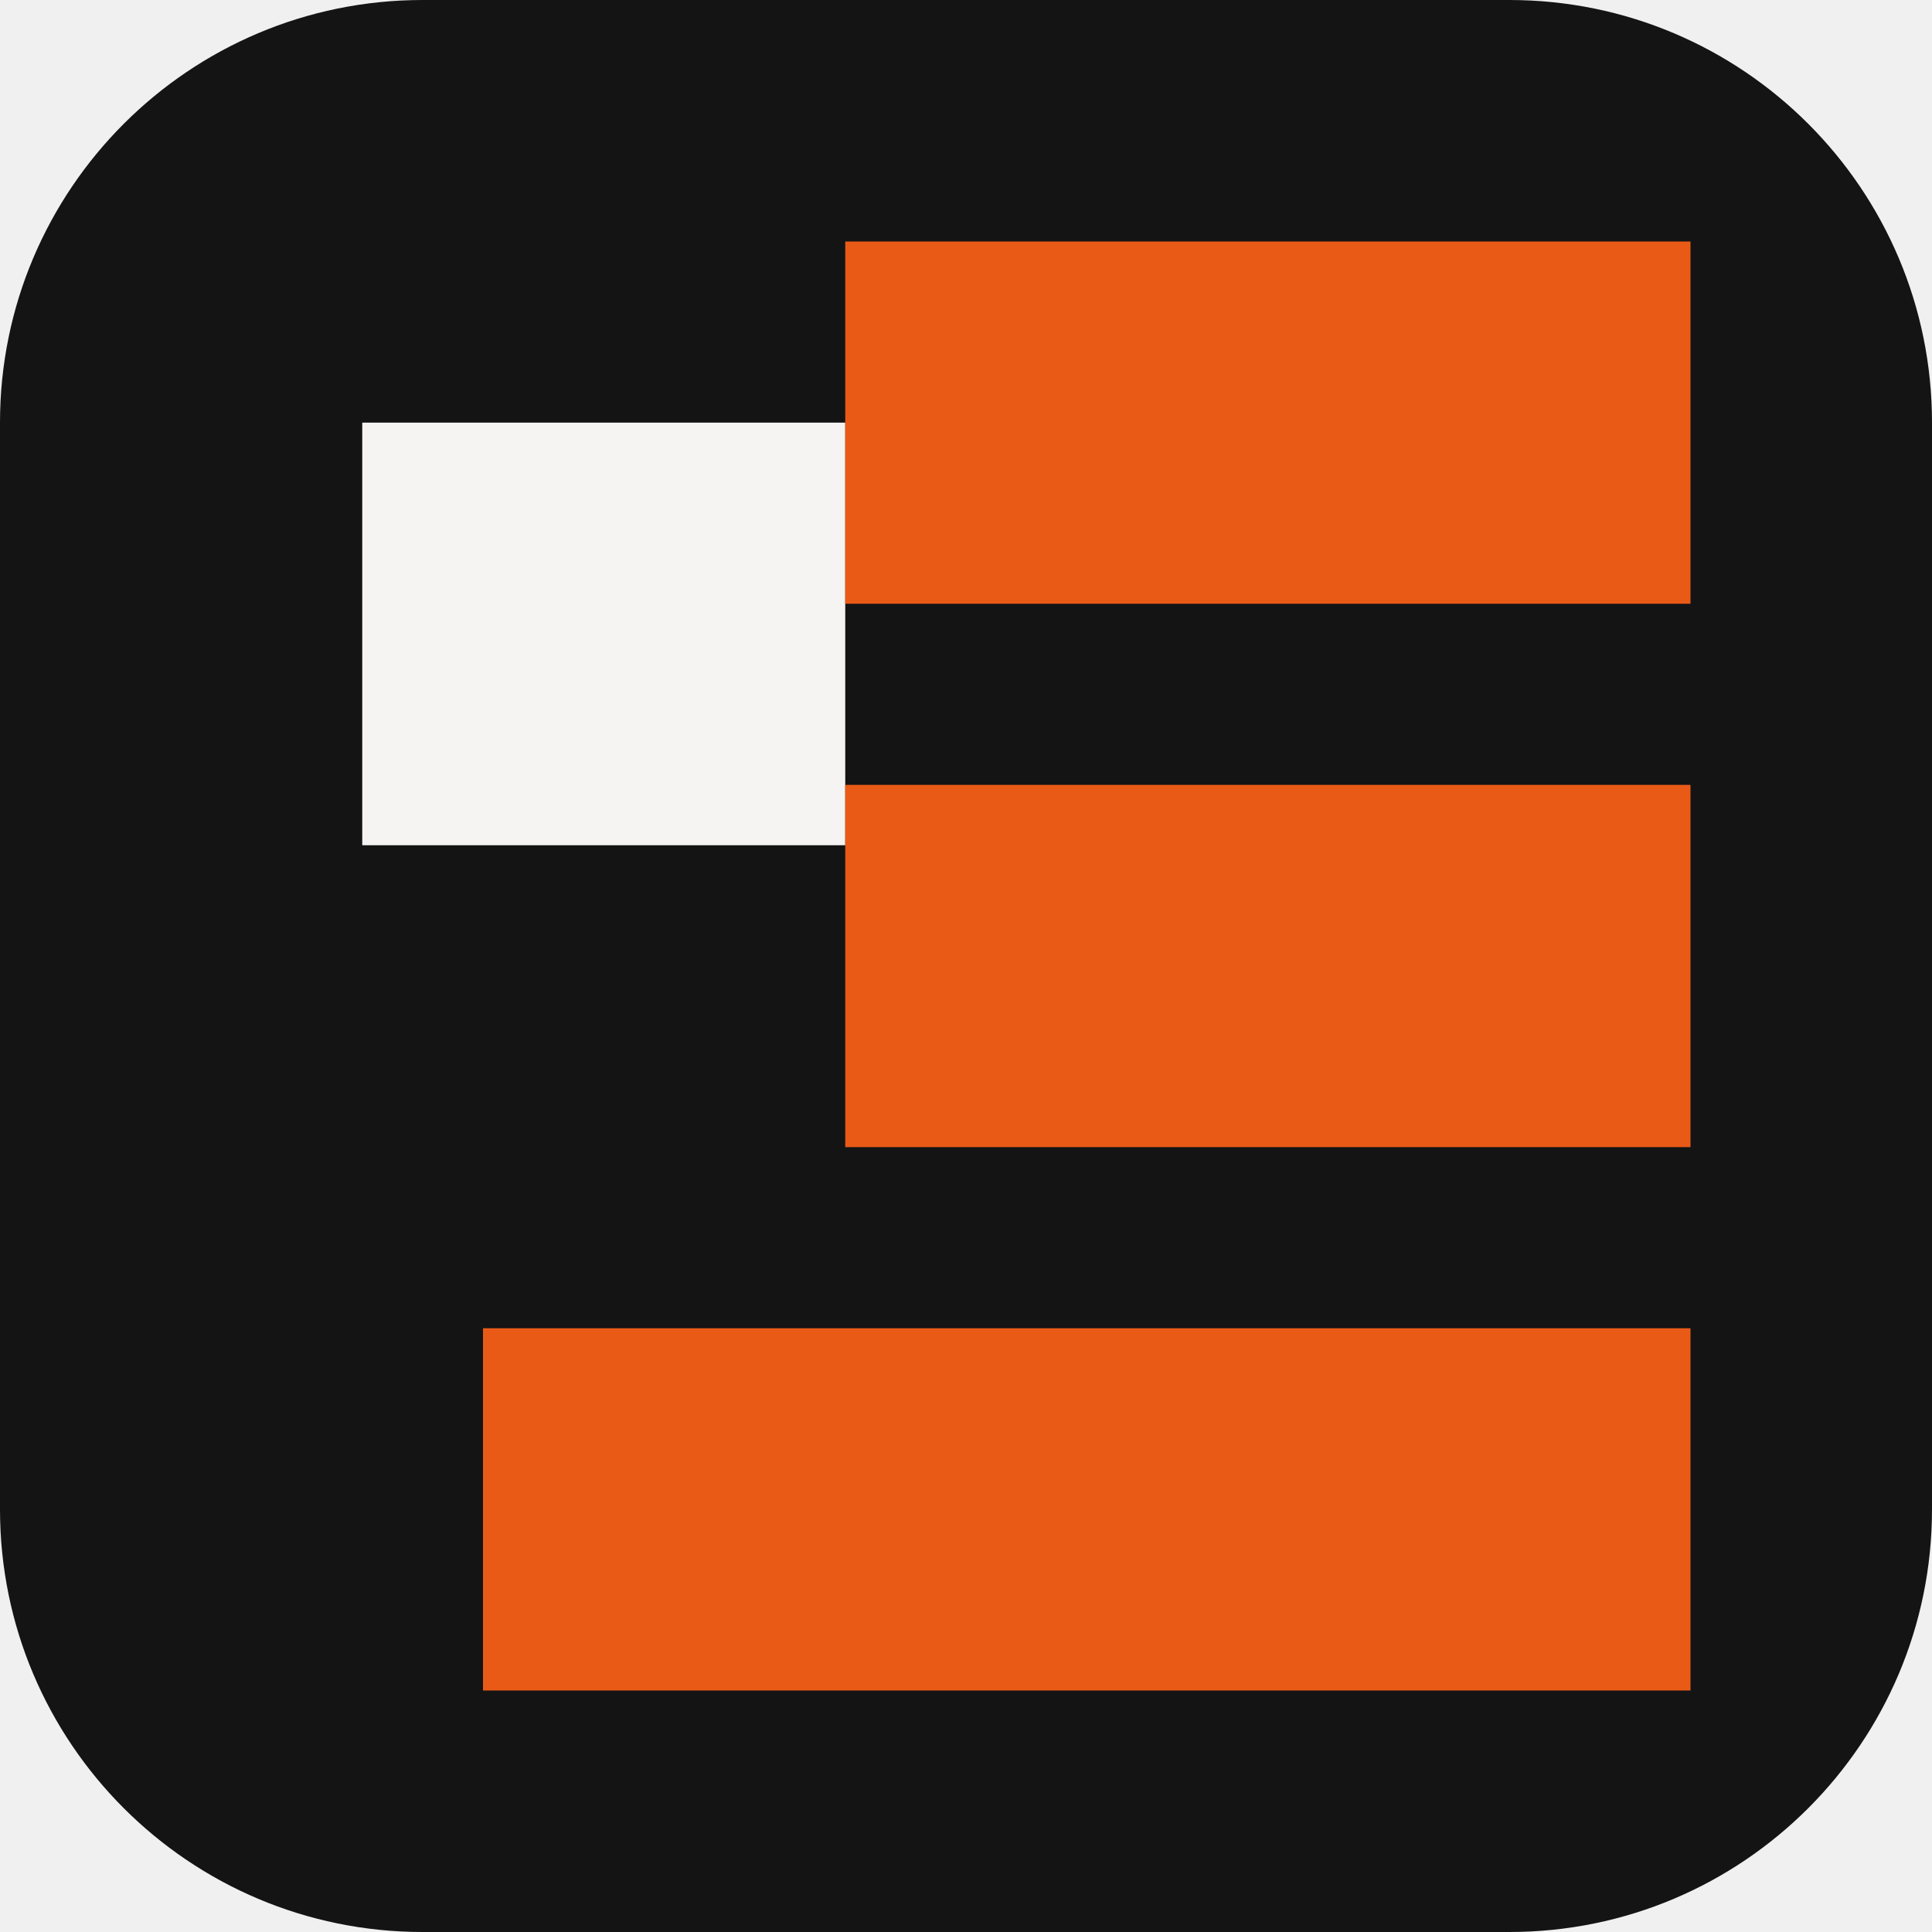
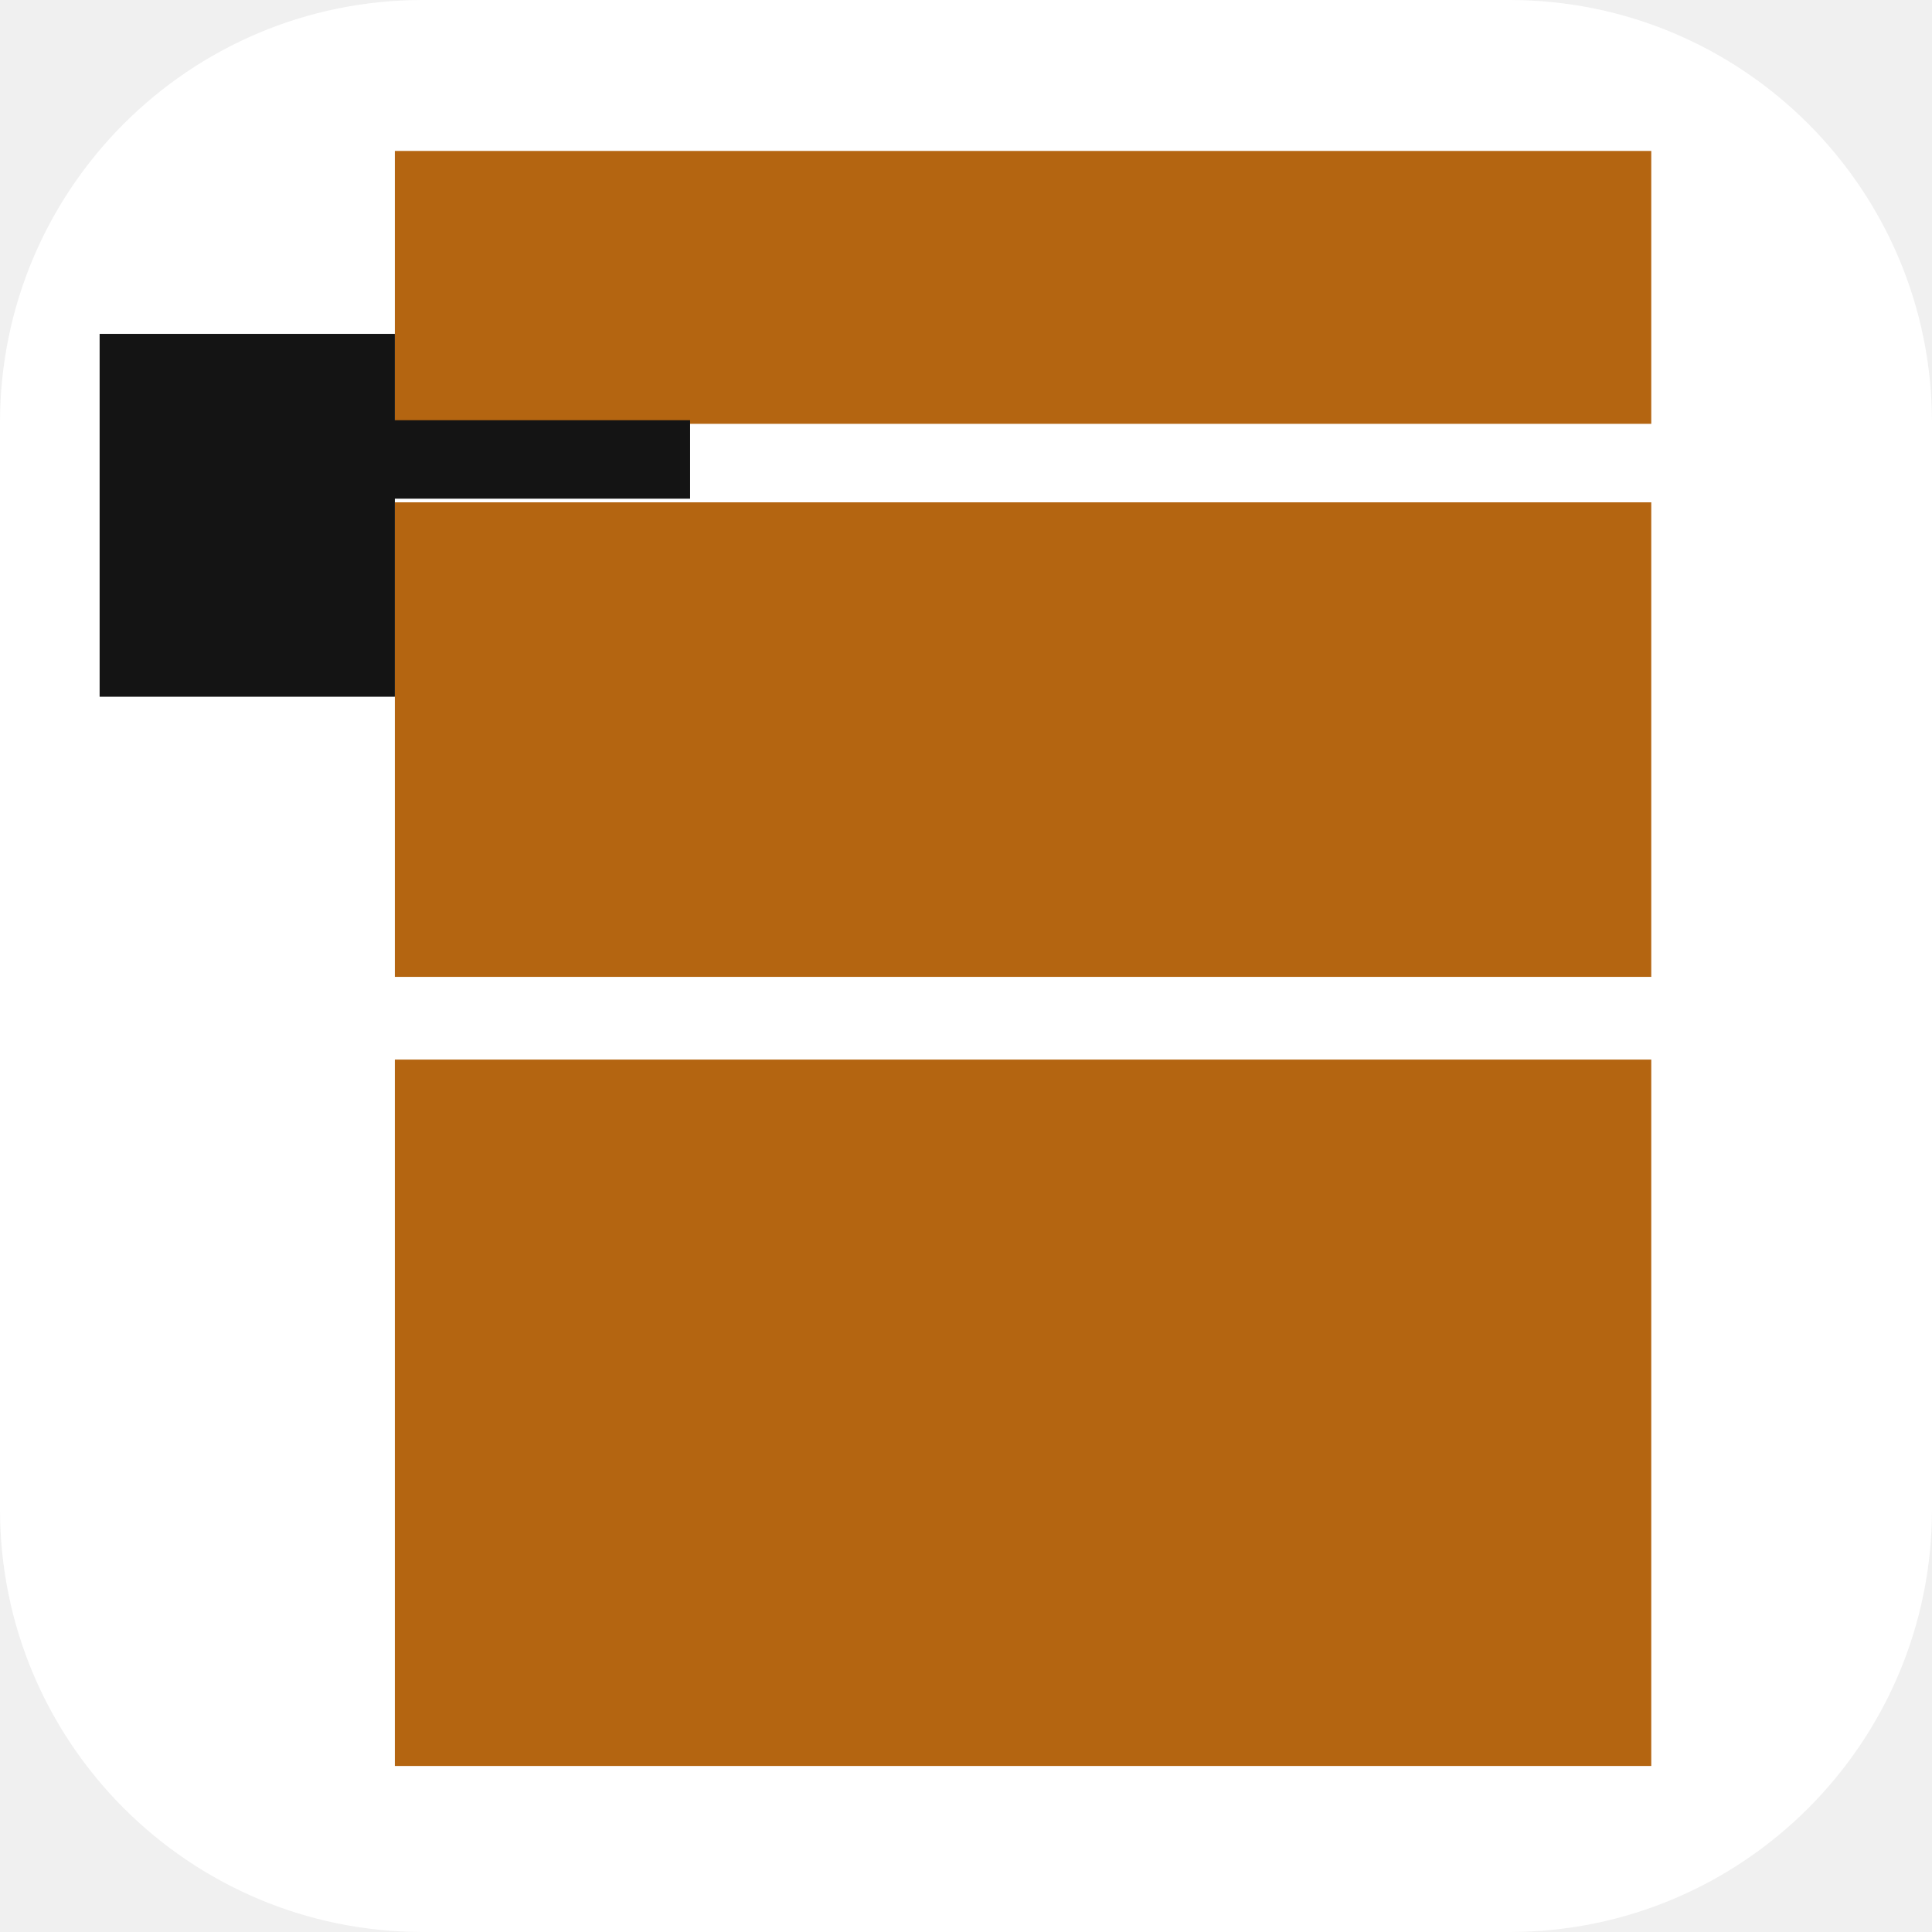
<svg xmlns="http://www.w3.org/2000/svg" viewBox="0 0 32 32">
-   <rect width="32" height="32" rx="7" fill="#141414" />
-   <rect x="6" y="7" width="8" height="7" fill="#f5f4f2" />
-   <rect x="14" y="4" width="14" height="6" fill="#ea5a17" />
-   <rect x="14" y="13" width="14" height="6" fill="#ea5a17" />
-   <rect x="8" y="22" width="20" height="6" fill="#ea5a17" />
+   <rect width="32" height="32" rx="7" fill="#ffffff" />
+   <rect x="6.54" y="2.50" width="20.81" height="4.52" fill="#b46511" />
+   <rect x="6.54" y="8.32" width="20.81" height="7.86" fill="#b46511" />
+   <rect x="6.54" y="17.55" width="20.81" height="11.70" fill="#b46511" />
+   <rect x="1.65" y="5.53" width="4.89" height="6.01" fill="#141414" />
+   <rect x="6.48" y="6.96" width="4.95" height="1.30" fill="#141414" />
</svg>
